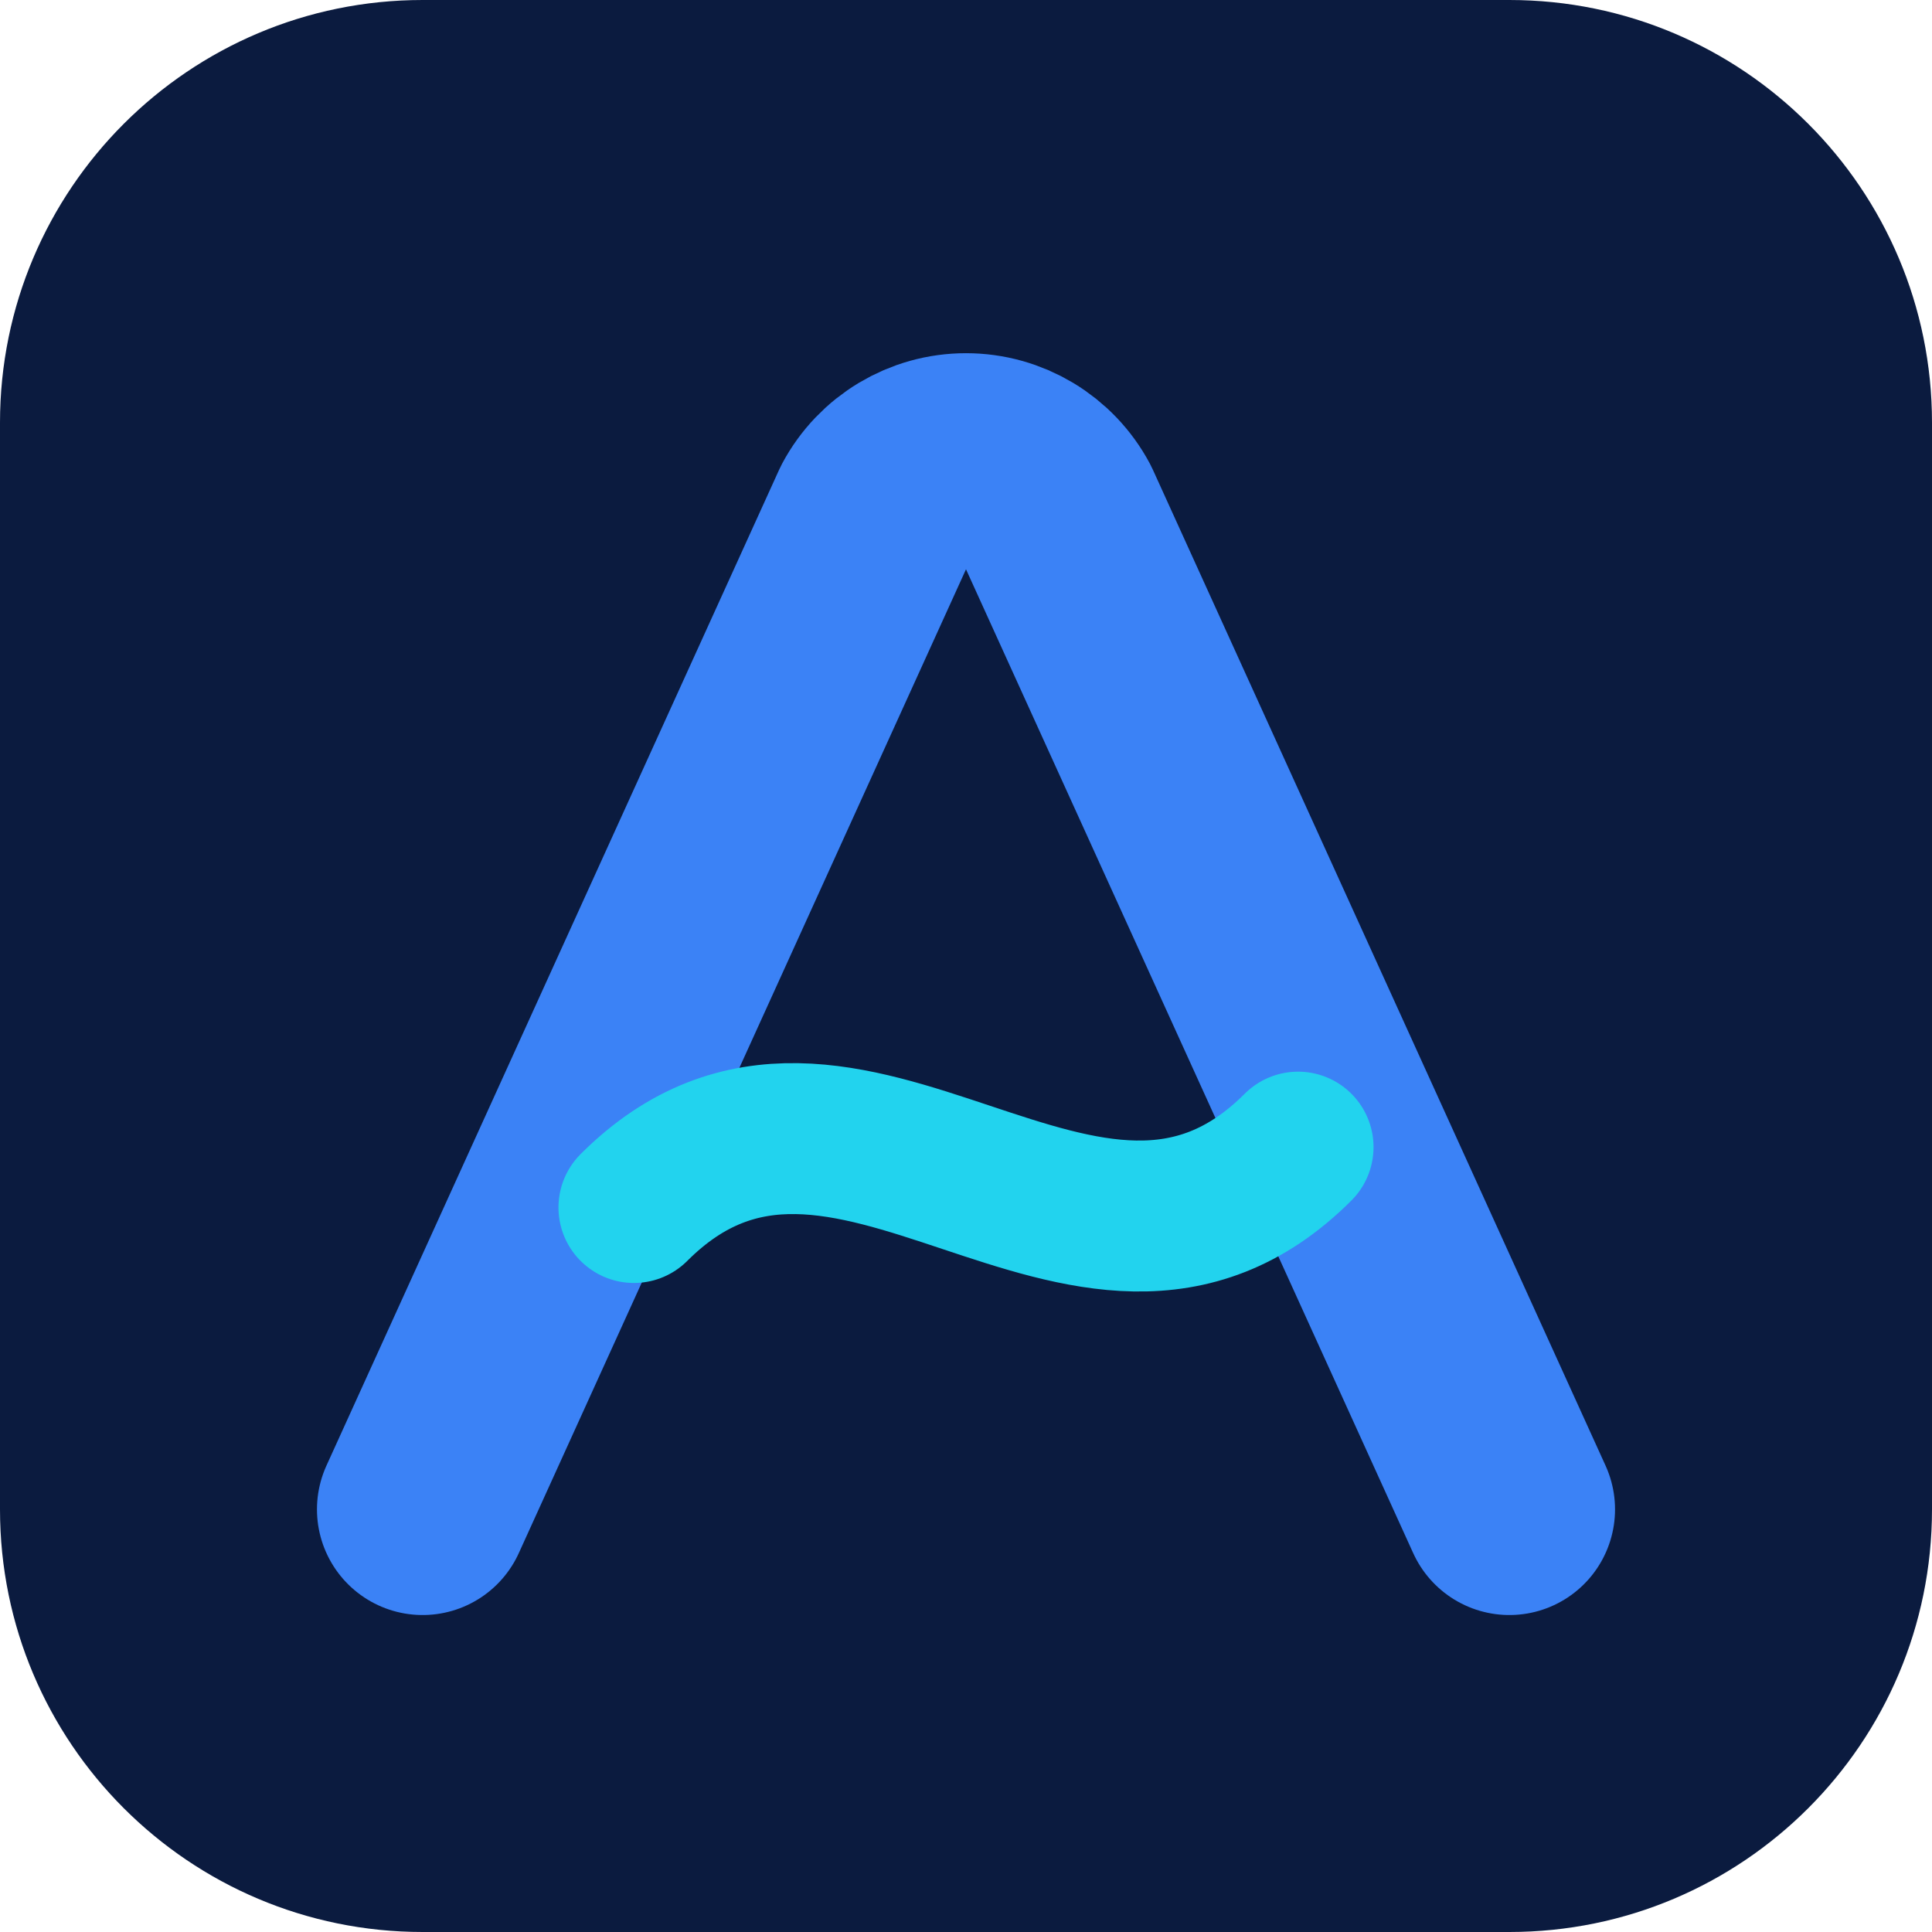
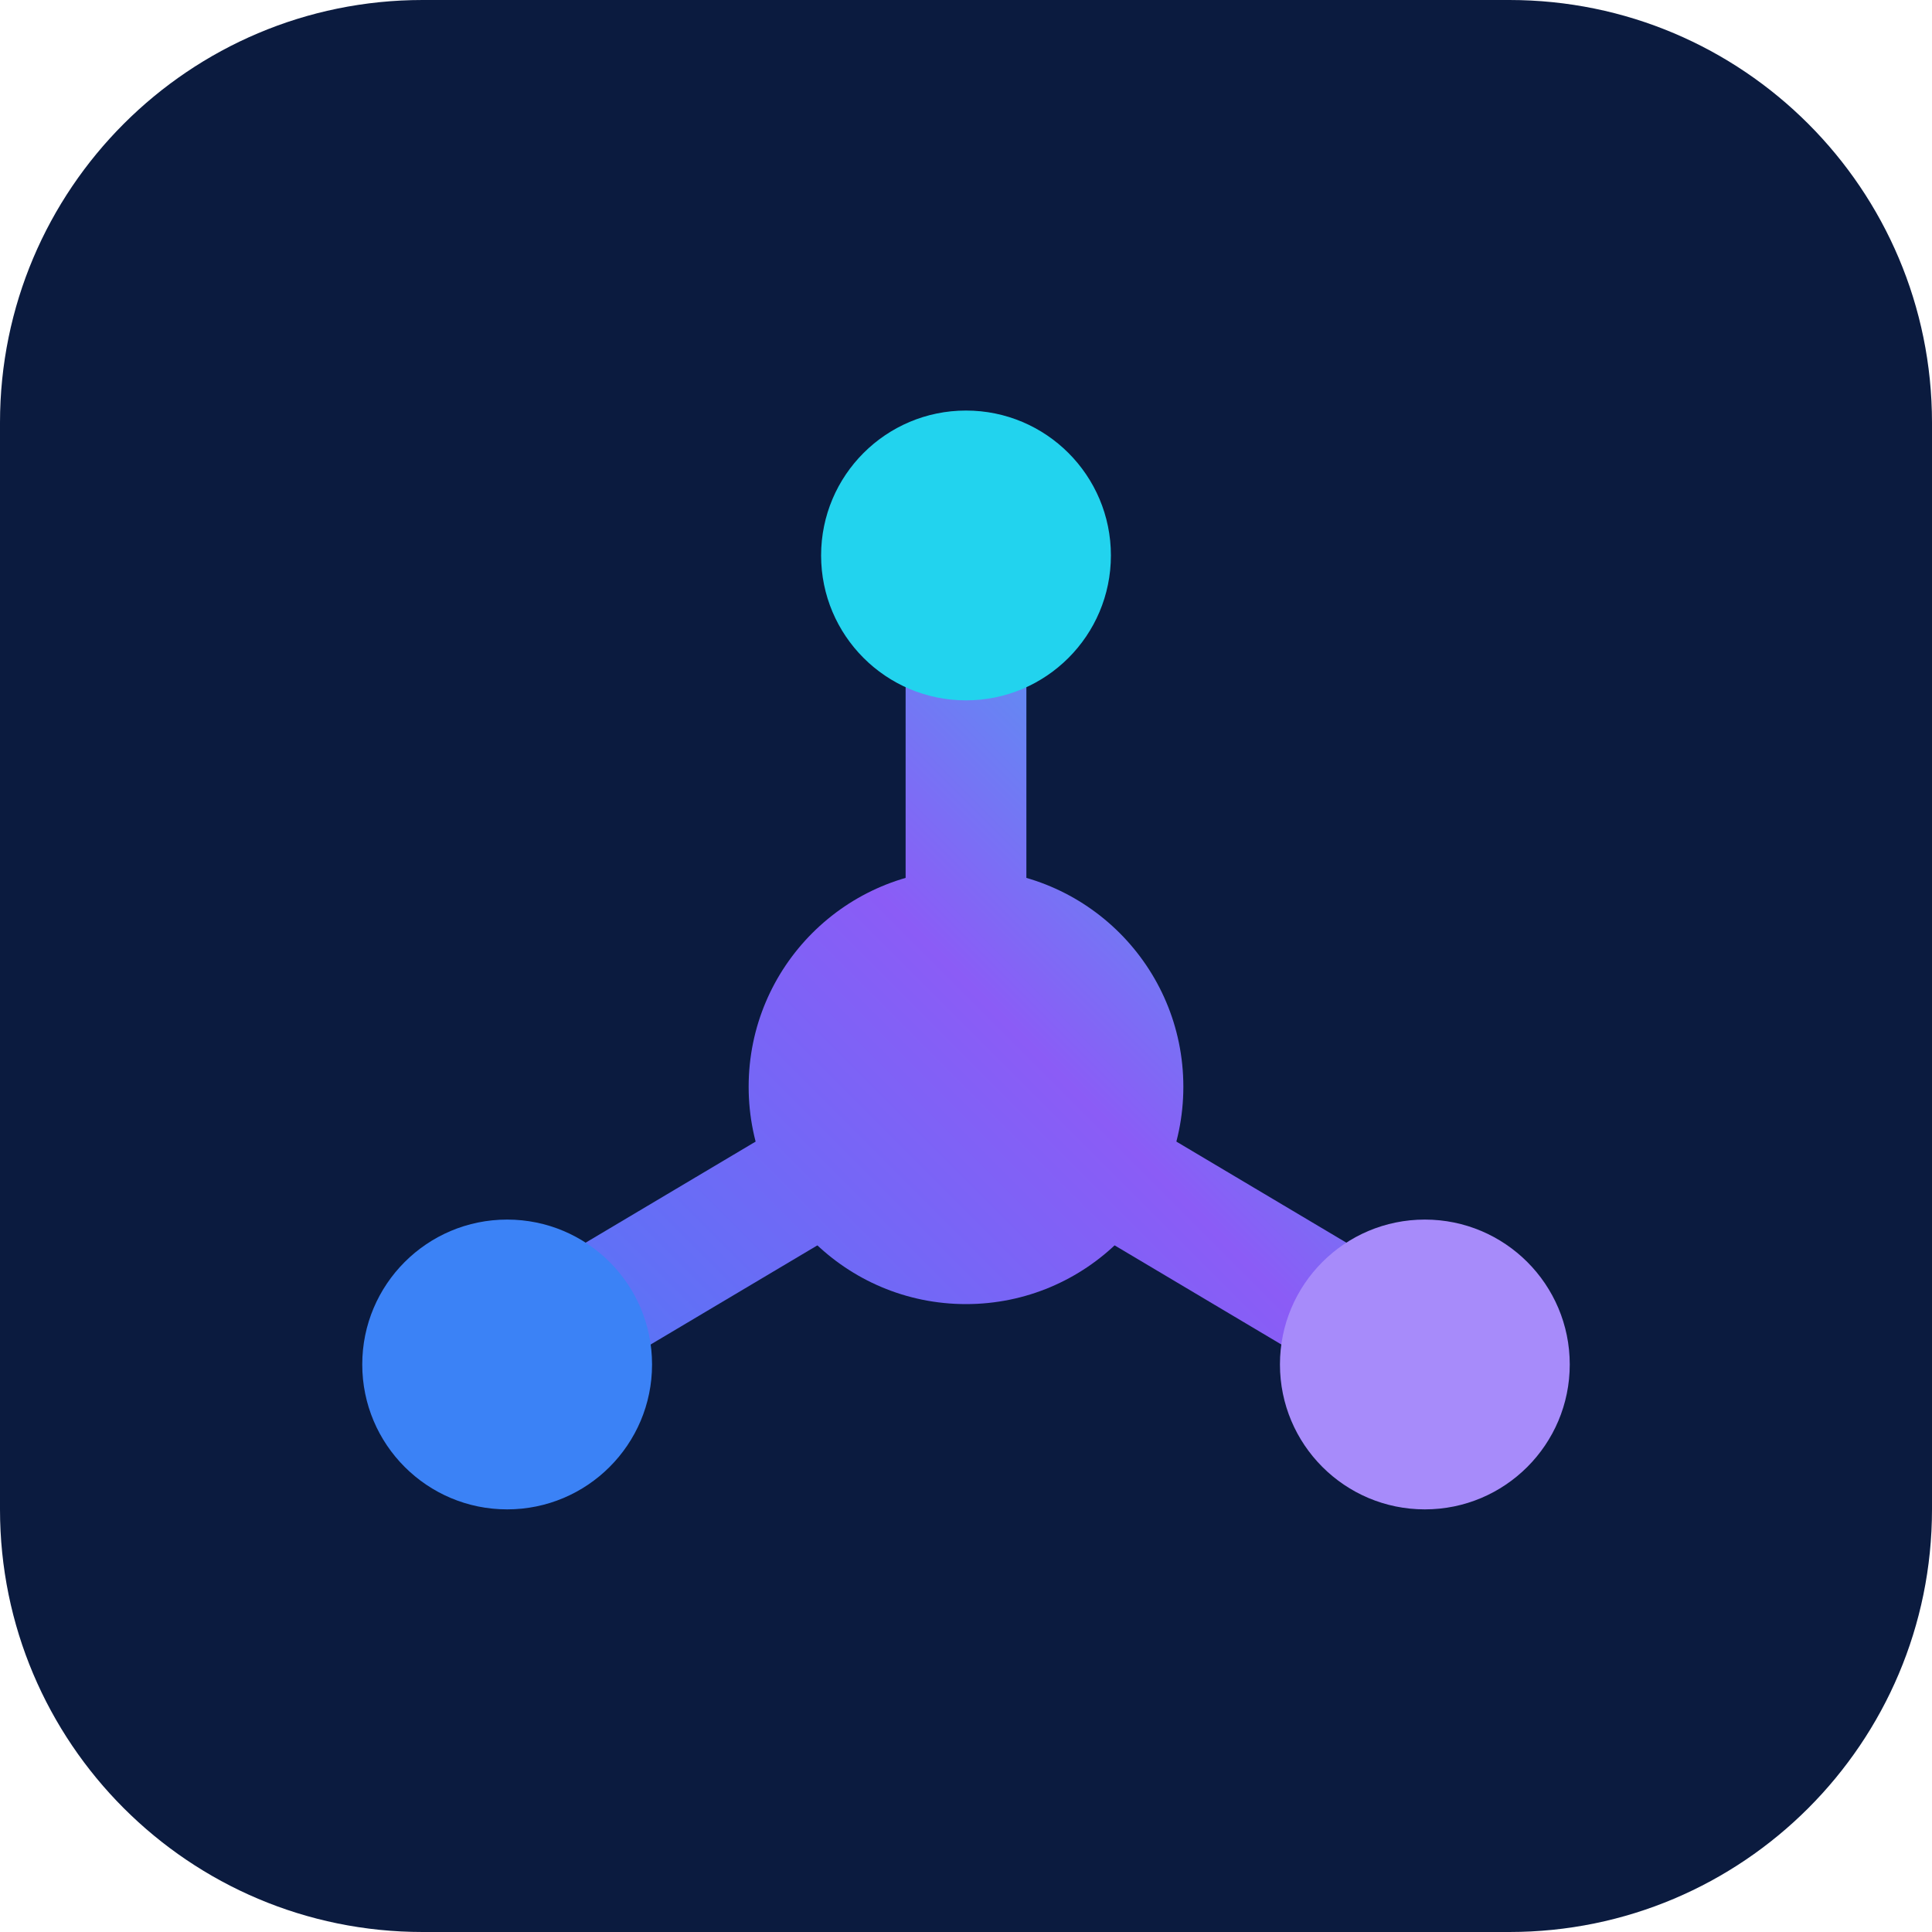
<svg xmlns="http://www.w3.org/2000/svg" viewBox="0 0 64 64">
+   <defs>
+     <linearGradient id="aih-hub" x1="10" y1="54" x2="54" y2="10" gradientUnits="userSpaceOnUse">
+       <stop offset="0" stop-color="#3B82F6" />
+       <stop offset="0.55" stop-color="#8B5CF6" />
+       <stop offset="1" stop-color="#22D3EE" />
+     </linearGradient>
+   </defs>
  <rect width="64" height="64" rx="14" fill="#0B1B3F" />
-   <path d="M14 50 L29 17 a3.4 3.4 0 0 1 6 0 L50 50" fill="none" stroke="#3B82F6" stroke-width="7" stroke-linecap="round" stroke-linejoin="round" />
-   <path d="M21 40 C28 33 36 45 43 38" fill="none" stroke="#22D3EE" stroke-width="5" stroke-linecap="round" />
+   <g transform="translate(6.4 6.4) scale(0.8)">
+     <g transform="translate(0 5)">
+       <g stroke="url(#aih-hub)" stroke-width="5" stroke-linecap="round">
+         <path d="M32 32 L32 11" />
+         <path d="M32 32 L13.5 43" />
+         <path d="M32 32 L50.5 43" />
+       </g>
+       <circle cx="32" cy="32" r="9" fill="url(#aih-hub)" />
+       <circle cx="32" cy="10" r="6" fill="#22D3EE" />
+       <circle cx="13" cy="43.5" r="6" fill="#3B82F6" />
+       <circle cx="51" cy="43.5" r="6" fill="#A78BFA" />
+     </g>
+   </g>
</svg>
